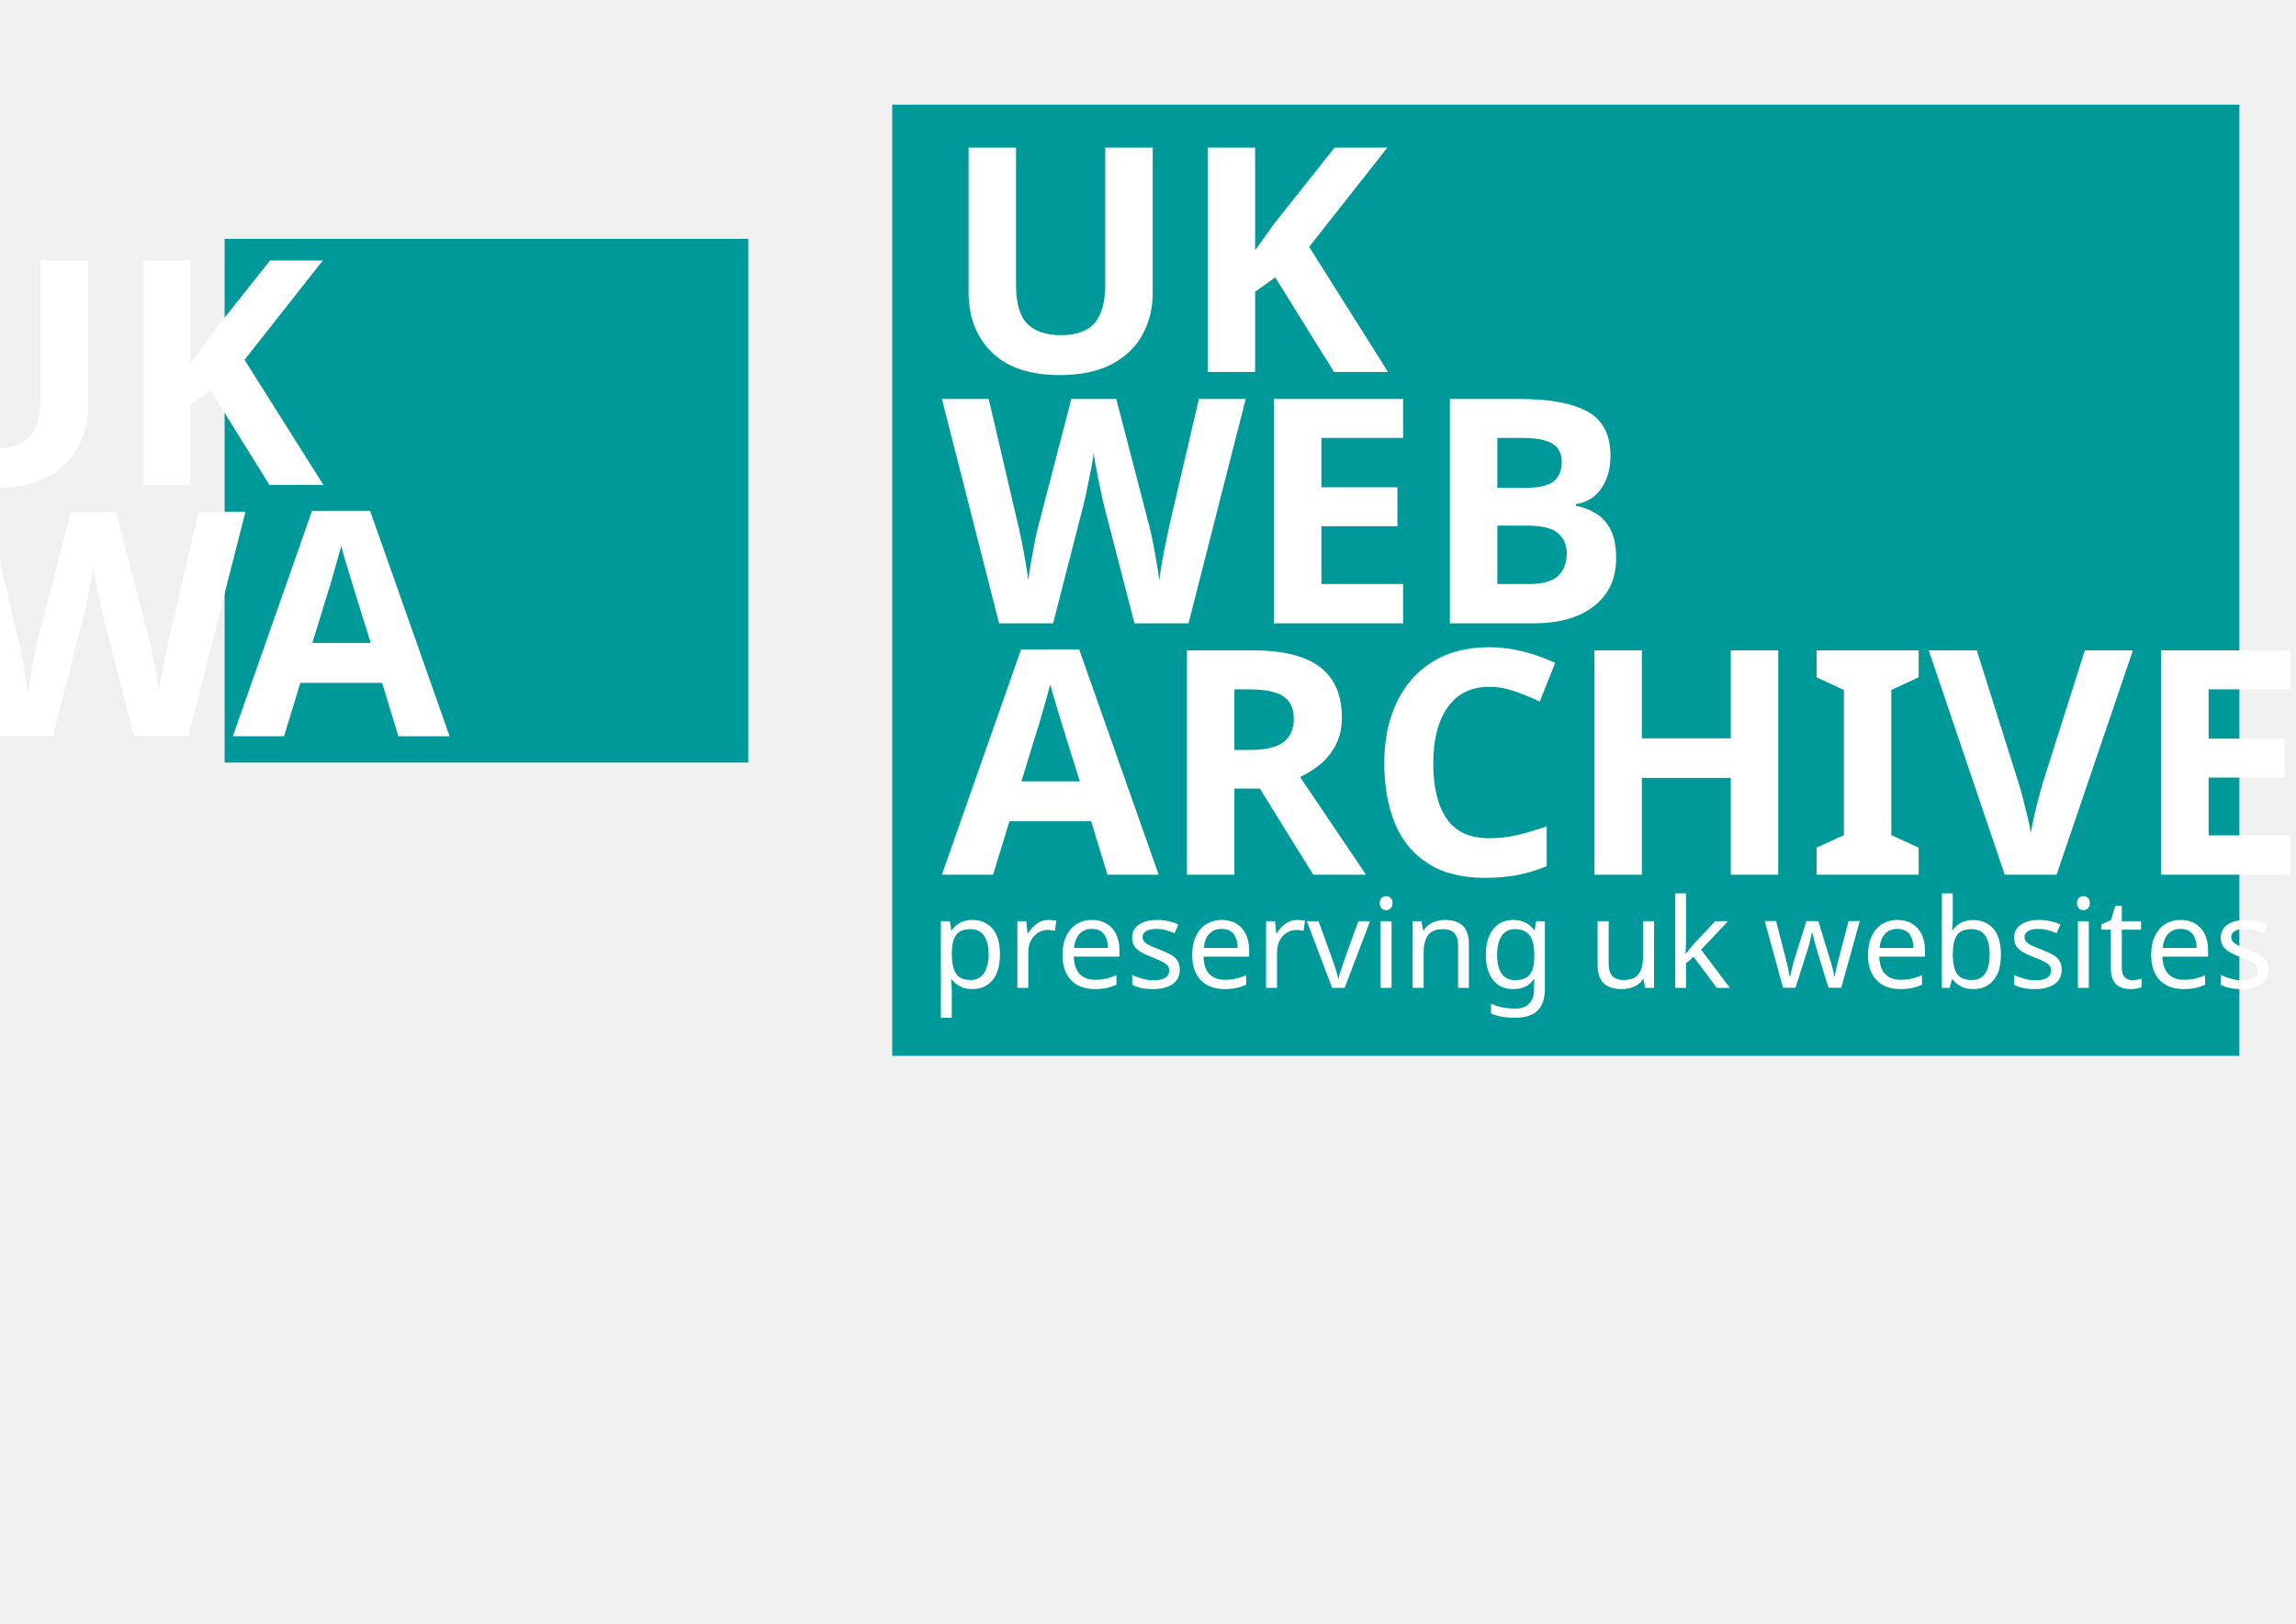
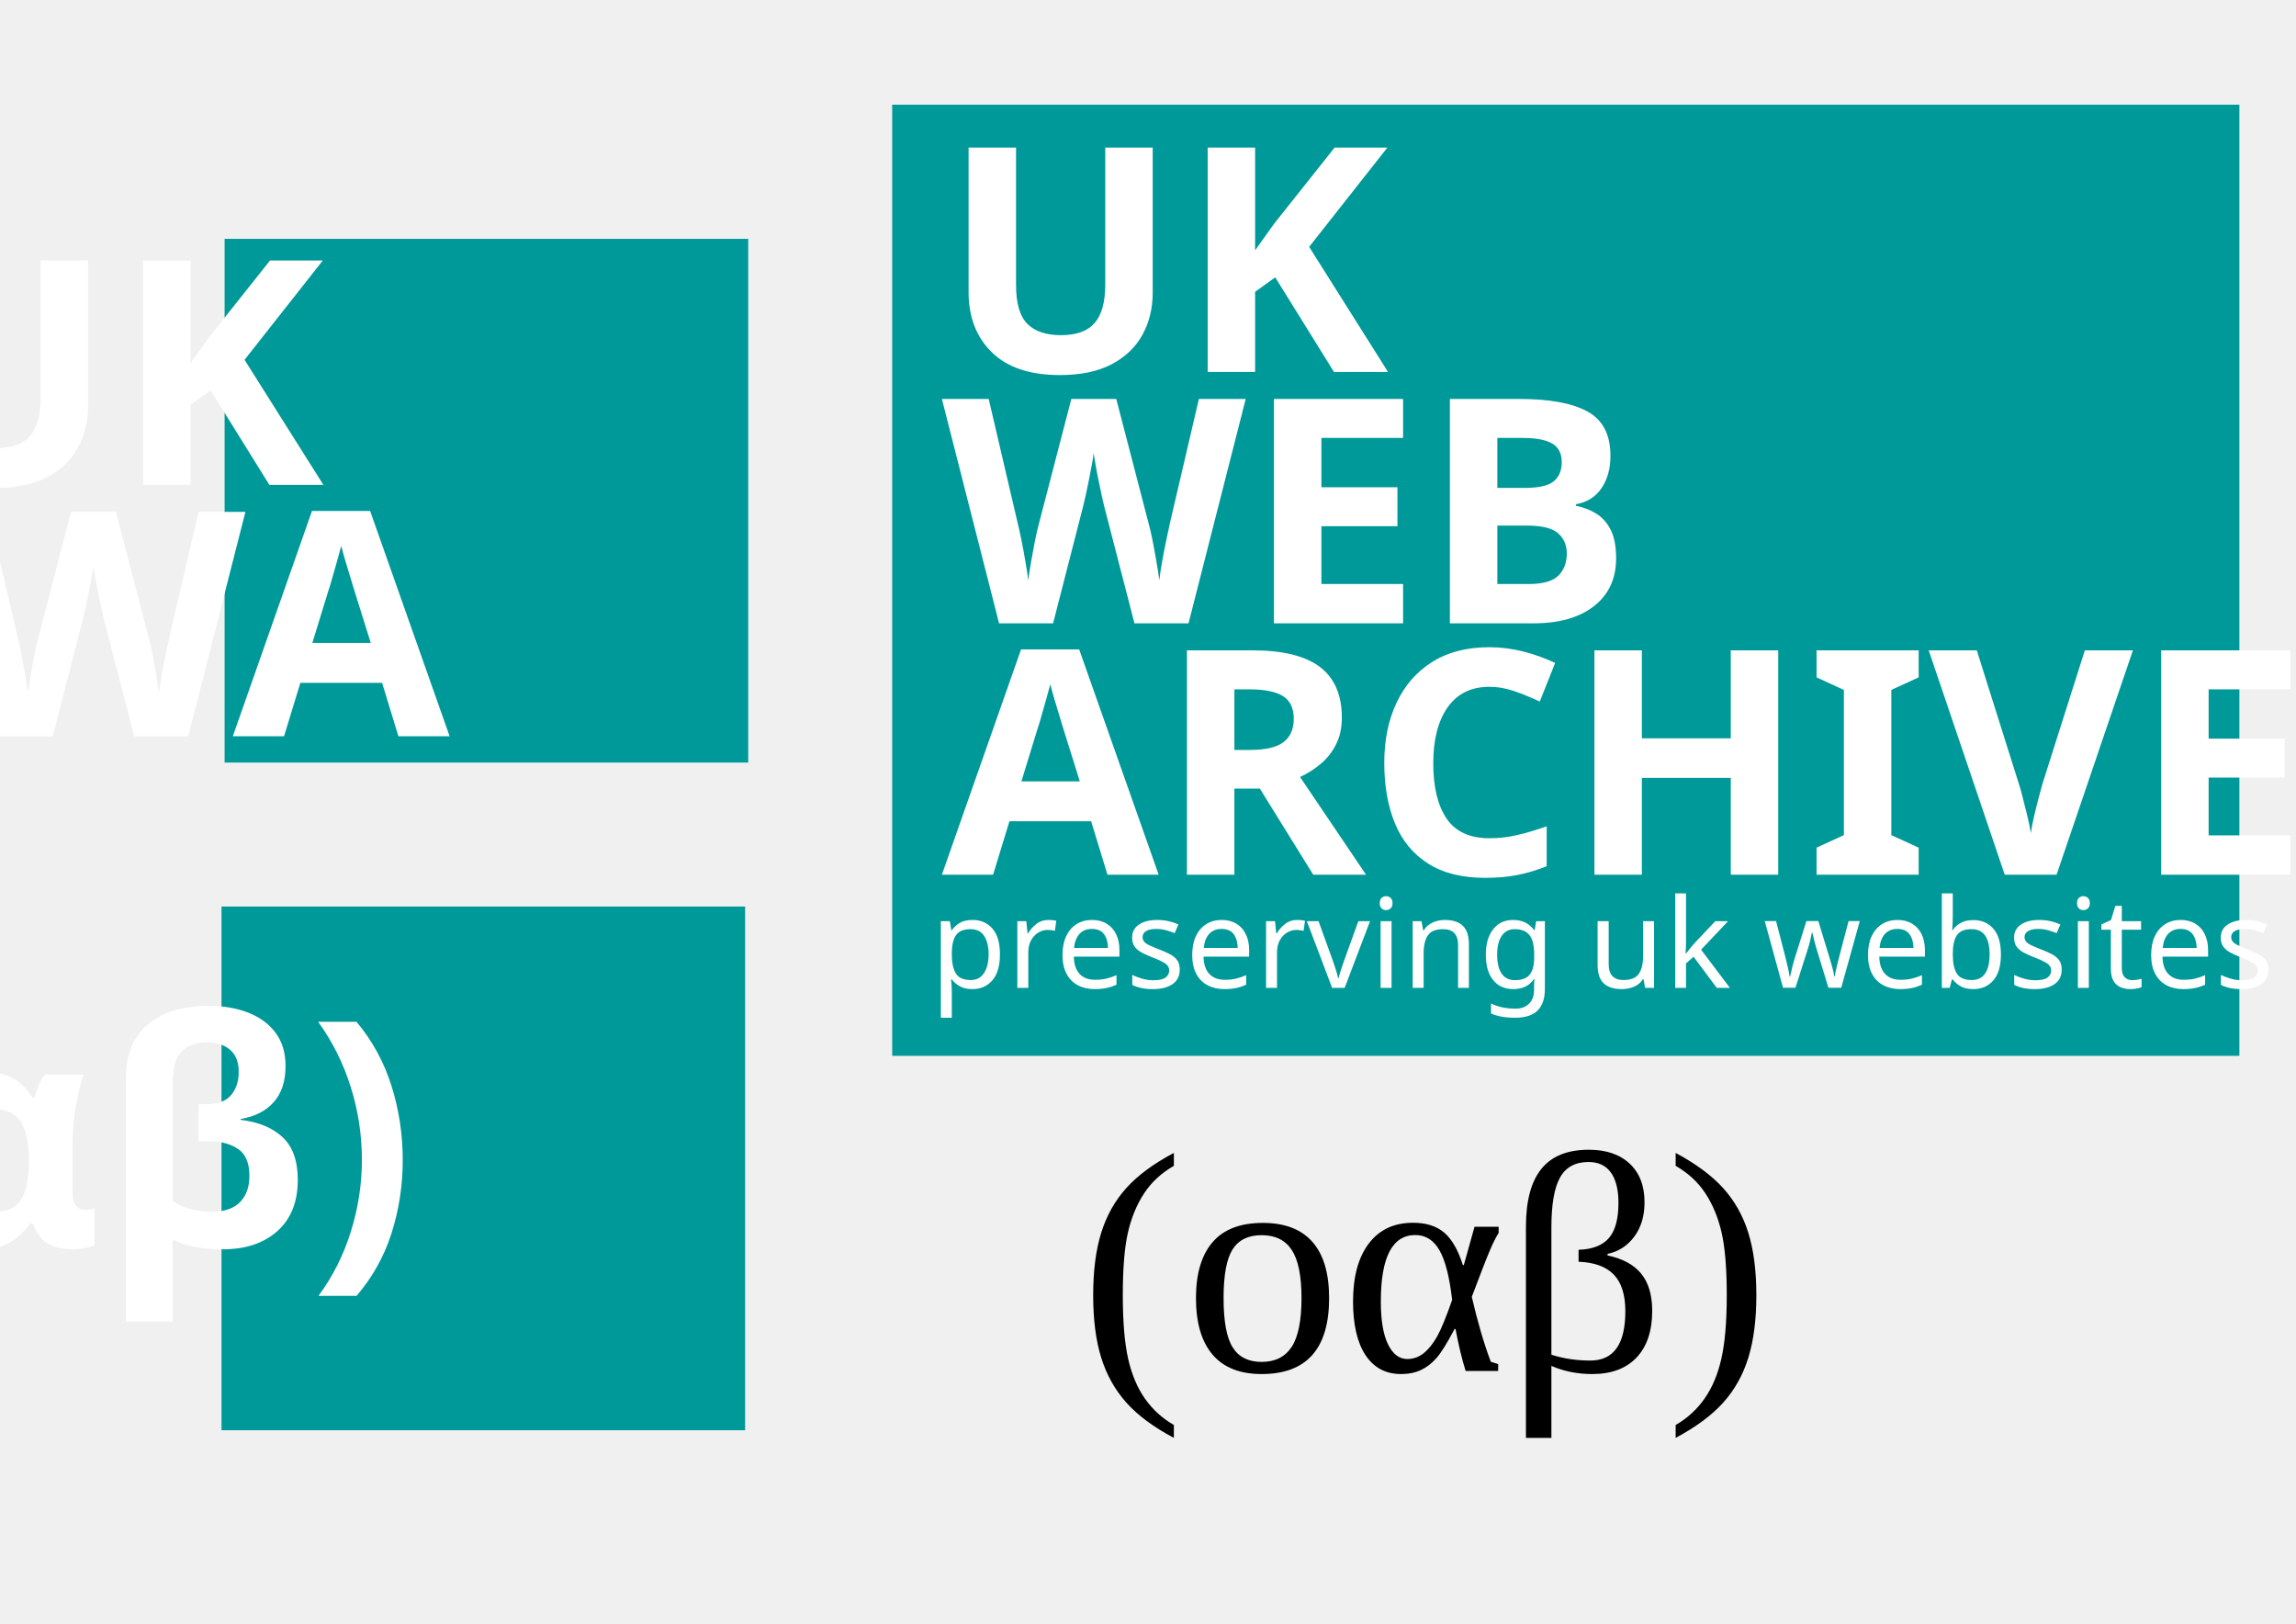
<svg xmlns="http://www.w3.org/2000/svg" width="1052.362" height="744.094" id="svg2" version="1.1">
  <defs id="defs4" />
  <g id="layer1" transform="translate(0,-308.2677)">
    <rect y="356.243" x="408.934" height="435.888" width="617.478" id="rect3821" style="fill:#009999;fill-opacity:1;stroke:none" />
    <rect style="fill:#009999;fill-opacity:1;stroke:none" id="rect3007" width="240" height="240" x="102.948" y="417.726" />
    <g id="g3823" transform="translate(-10.00891,4.006378)">
      <text id="text2995" y="474.707" x="441.721" style="font-size:144px;font-style:normal;font-variant:normal;font-weight:bold;font-stretch:normal;text-align:start;line-height:80%;letter-spacing:0px;word-spacing:0px;writing-mode:lr-tb;text-anchor:start;fill:#ffffff;fill-opacity:1;stroke:none;font-family:Trebuchet MS;-inkscape-font-specification:Trebuchet MS Bold" xml:space="preserve">
        <tspan y="474.707" x="441.721" id="tspan2997">UK</tspan>
        <tspan id="tspan2999" y="589.907" x="441.721">WEB</tspan>
        <tspan id="tspan3001" y="705.107" x="441.721">ARCHIVE</tspan>
      </text>
      <text id="text3003" y="756.973" x="436.406" style="font-size:57px;font-style:normal;font-variant:normal;font-weight:normal;font-stretch:normal;text-align:start;line-height:125%;letter-spacing:0px;word-spacing:0px;writing-mode:lr-tb;text-anchor:start;fill:#ffffff;fill-opacity:1;stroke:none;font-family:Trebuchet MS;-inkscape-font-specification:Trebuchet MS" xml:space="preserve">
        <tspan y="756.973" x="436.406" id="tspan3005">preserving uk websites</tspan>
      </text>
    </g>
    <g id="g3813">
      <text transform="translate(0,308.2677)" id="text2985" y="222.203" x="214.476" style="font-size:144px;font-style:normal;font-variant:normal;font-weight:bold;font-stretch:normal;text-align:center;line-height:80%;letter-spacing:0px;word-spacing:0px;writing-mode:lr-tb;text-anchor:middle;fill:#ffffff;fill-opacity:1;stroke:none;font-family:Trebuchet MS;-inkscape-font-specification:Trebuchet MS Bold" xml:space="preserve">
        <tspan id="tspan2989" style="font-size:144px;font-style:normal;font-variant:normal;font-weight:bold;font-stretch:normal;text-align:center;line-height:80%;writing-mode:lr-tb;text-anchor:middle;fill:#ffffff;font-family:Trebuchet MS;-inkscape-font-specification:Trebuchet MS Bold" y="222.203" x="214.476">UK</tspan>
        <tspan id="tspan2993" style="font-size:144px;font-style:normal;font-variant:normal;font-weight:bold;font-stretch:normal;text-align:center;line-height:80%;writing-mode:lr-tb;text-anchor:middle;fill:#ffffff;font-family:Trebuchet MS;-inkscape-font-specification:Trebuchet MS Bold" y="337.403" x="214.476" />
      </text>
      <text xml:space="preserve" style="font-size:144px;font-style:normal;font-variant:normal;font-weight:bold;font-stretch:normal;text-align:center;line-height:80%;letter-spacing:0px;word-spacing:0px;writing-mode:lr-tb;text-anchor:middle;fill:#ffffff;fill-opacity:1;stroke:none;font-family:Trebuchet MS;-inkscape-font-specification:Trebuchet MS Bold" x="220.699" y="530.471" id="text3801">
        <tspan x="220.699" y="530.471" style="font-size:144px;font-style:normal;font-variant:normal;font-weight:bold;font-stretch:normal;text-align:center;line-height:80%;writing-mode:lr-tb;text-anchor:middle;fill:#ffffff;font-family:Trebuchet MS;-inkscape-font-specification:Trebuchet MS Bold" id="tspan3803" />
        <tspan x="220.699" y="645.671" style="font-size:144px;font-style:normal;font-variant:normal;font-weight:bold;font-stretch:normal;text-align:center;line-height:80%;writing-mode:lr-tb;text-anchor:middle;fill:#ffffff;font-family:Trebuchet MS;-inkscape-font-specification:Trebuchet MS Bold" id="tspan3805">WA</tspan>
      </text>
    </g>
+     <rect y="723.712" x="101.519" height="240" width="240" id="rect3084" style="fill:#009999;fill-opacity:1;stroke:none" />
+     <g id="g3086" transform="translate(1.42984,348.8809)">
+       <text xml:space="preserve" style="font-size:144px;font-style:normal;font-variant:normal;font-weight:bold;font-stretch:normal;text-align:center;line-height:80%;letter-spacing:0px;word-spacing:0px;writing-mode:lr-tb;text-anchor:middle;fill:#ffffff;fill-opacity:1;stroke:none;font-family:Trebuchet MS;-inkscape-font-specification:Trebuchet MS Bold" x="214.476" y="222.203" id="text3088" transform="translate(0,308.2677)">
+         <tspan x="214.476" y="222.203" style="font-size:144px;font-style:normal;font-variant:normal;font-weight:bold;font-stretch:normal;text-align:center;line-height:80%;writing-mode:lr-tb;text-anchor:middle;fill:#ffffff;font-family:Trebuchet MS;-inkscape-font-specification:Trebuchet MS Bold" id="tspan3090">(αβ)</tspan>
+         <tspan x="214.476" y="337.403" style="font-size:144px;font-style:normal;font-variant:normal;font-weight:bold;font-stretch:normal;text-align:center;line-height:80%;writing-mode:lr-tb;text-anchor:middle;fill:#ffffff;font-family:Trebuchet MS;-inkscape-font-specification:Trebuchet MS Bold" id="tspan3092" />
+       </text>
+       <text id="text3094" y="530.471" x="220.699" style="font-size:144px;font-style:normal;font-variant:normal;font-weight:bold;font-stretch:normal;text-align:center;line-height:80%;letter-spacing:0px;word-spacing:0px;writing-mode:lr-tb;text-anchor:middle;fill:#ffffff;fill-opacity:1;stroke:none;font-family:Trebuchet MS;-inkscape-font-specification:Trebuchet MS Bold" xml:space="preserve">
+         <tspan id="tspan3098" style="font-size:144px;font-style:normal;font-variant:normal;font-weight:bold;font-stretch:normal;text-align:center;line-height:80%;writing-mode:lr-tb;text-anchor:middle;fill:#ffffff;font-family:Trebuchet MS;-inkscape-font-specification:Trebuchet MS Bold" y="530.471" x="220.699" />
+       </text>
+     </g>
+     <text xml:space="preserve" style="font-size:72px;font-style:normal;font-variant:normal;font-weight:normal;font-stretch:normal;text-align:start;line-height:125%;letter-spacing:0px;word-spacing:0px;text-anchor:start;fill:#000000;fill-opacity:1;stroke:none;font-family:Trebuchet MS;-inkscape-font-specification:Trebuchet MS" x="494.725" y="628.277" id="text3102" transform="translate(0,308.2677)">
+       <tspan id="tspan3104" x="494.725" y="628.277" style="font-size:144px;font-family:Times New Roman;-inkscape-font-specification:Times New Roman">(oαβ)</tspan>
+     </text>
  </g>
</svg>
